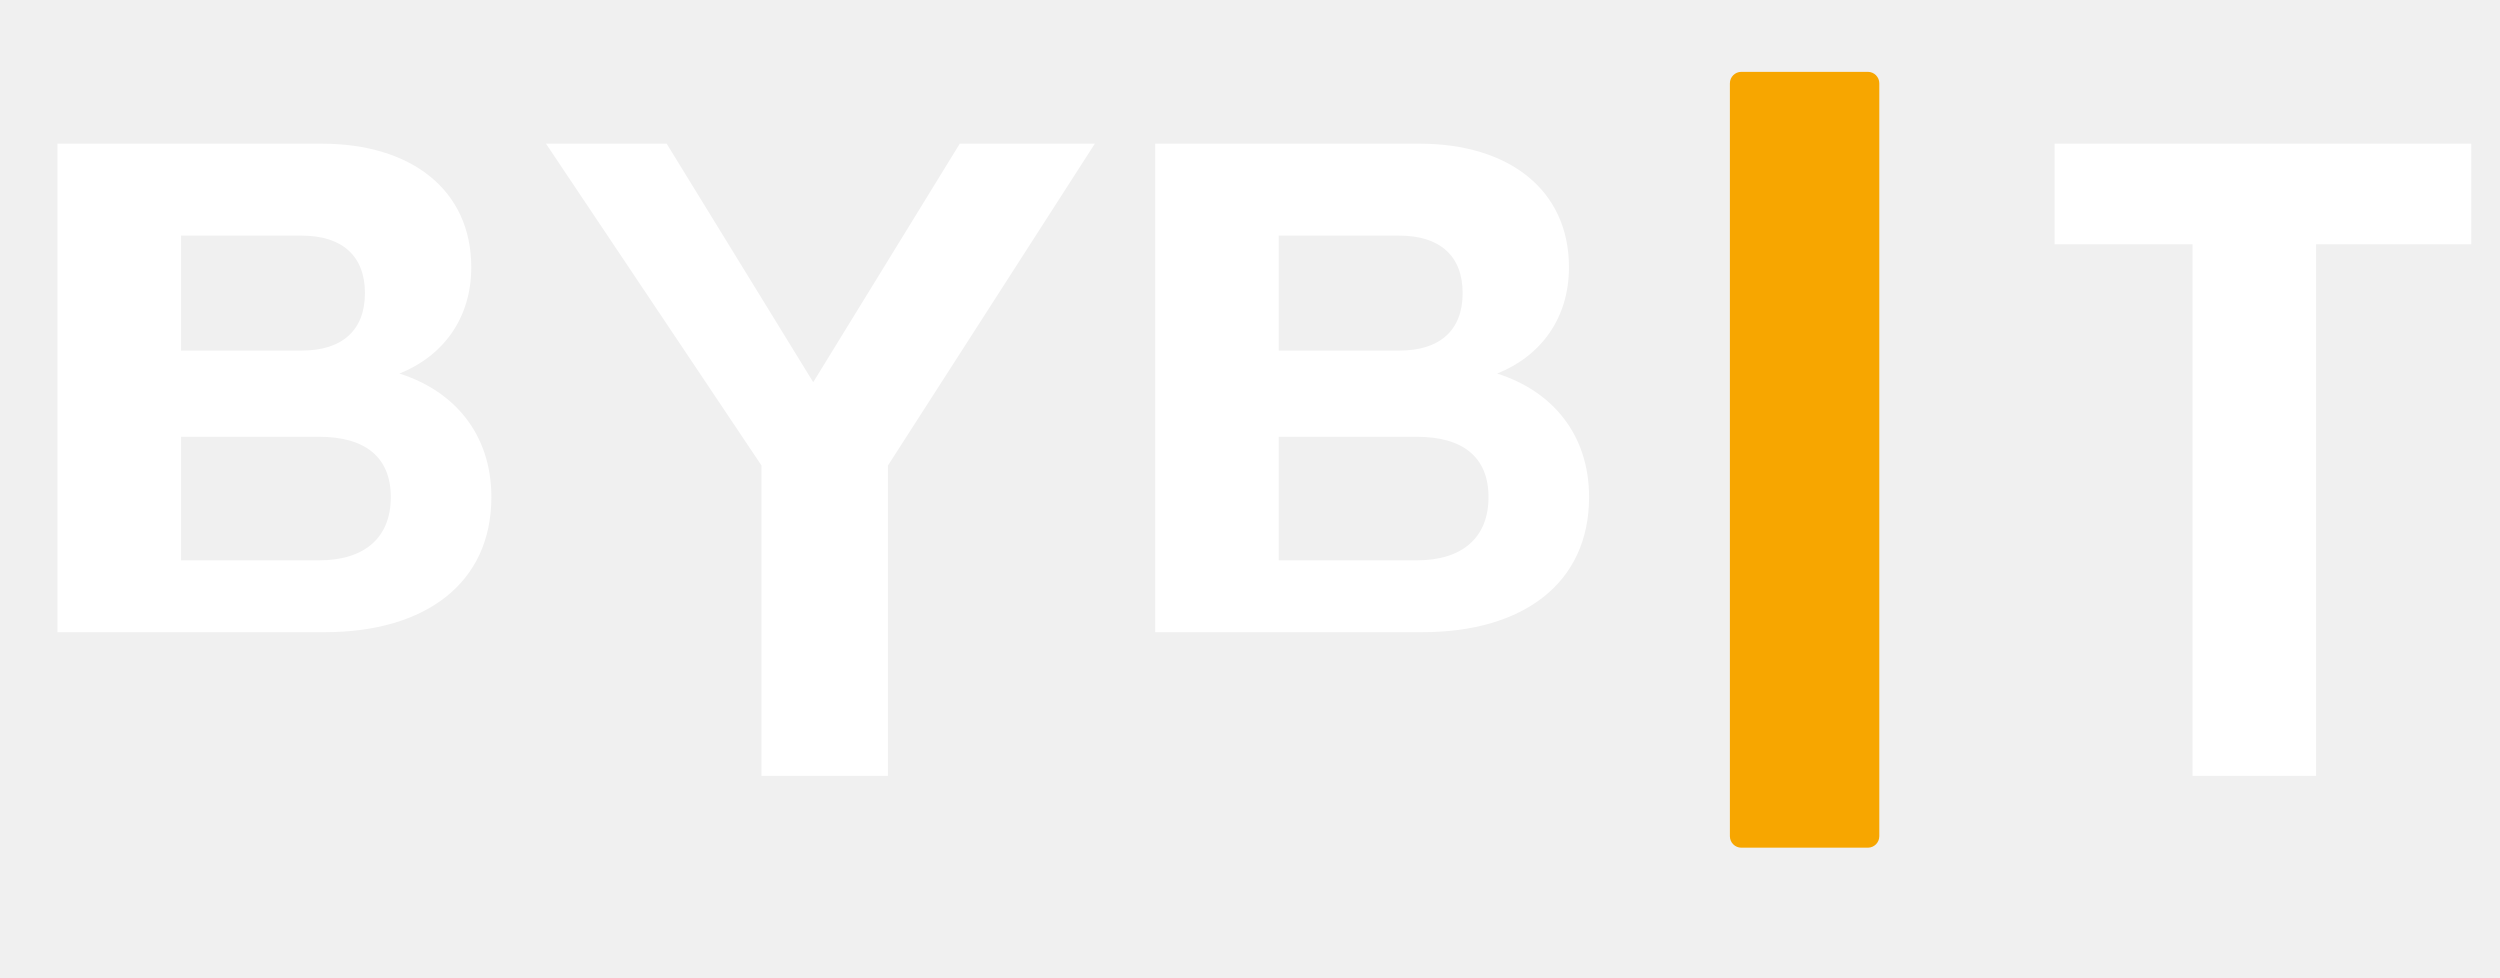
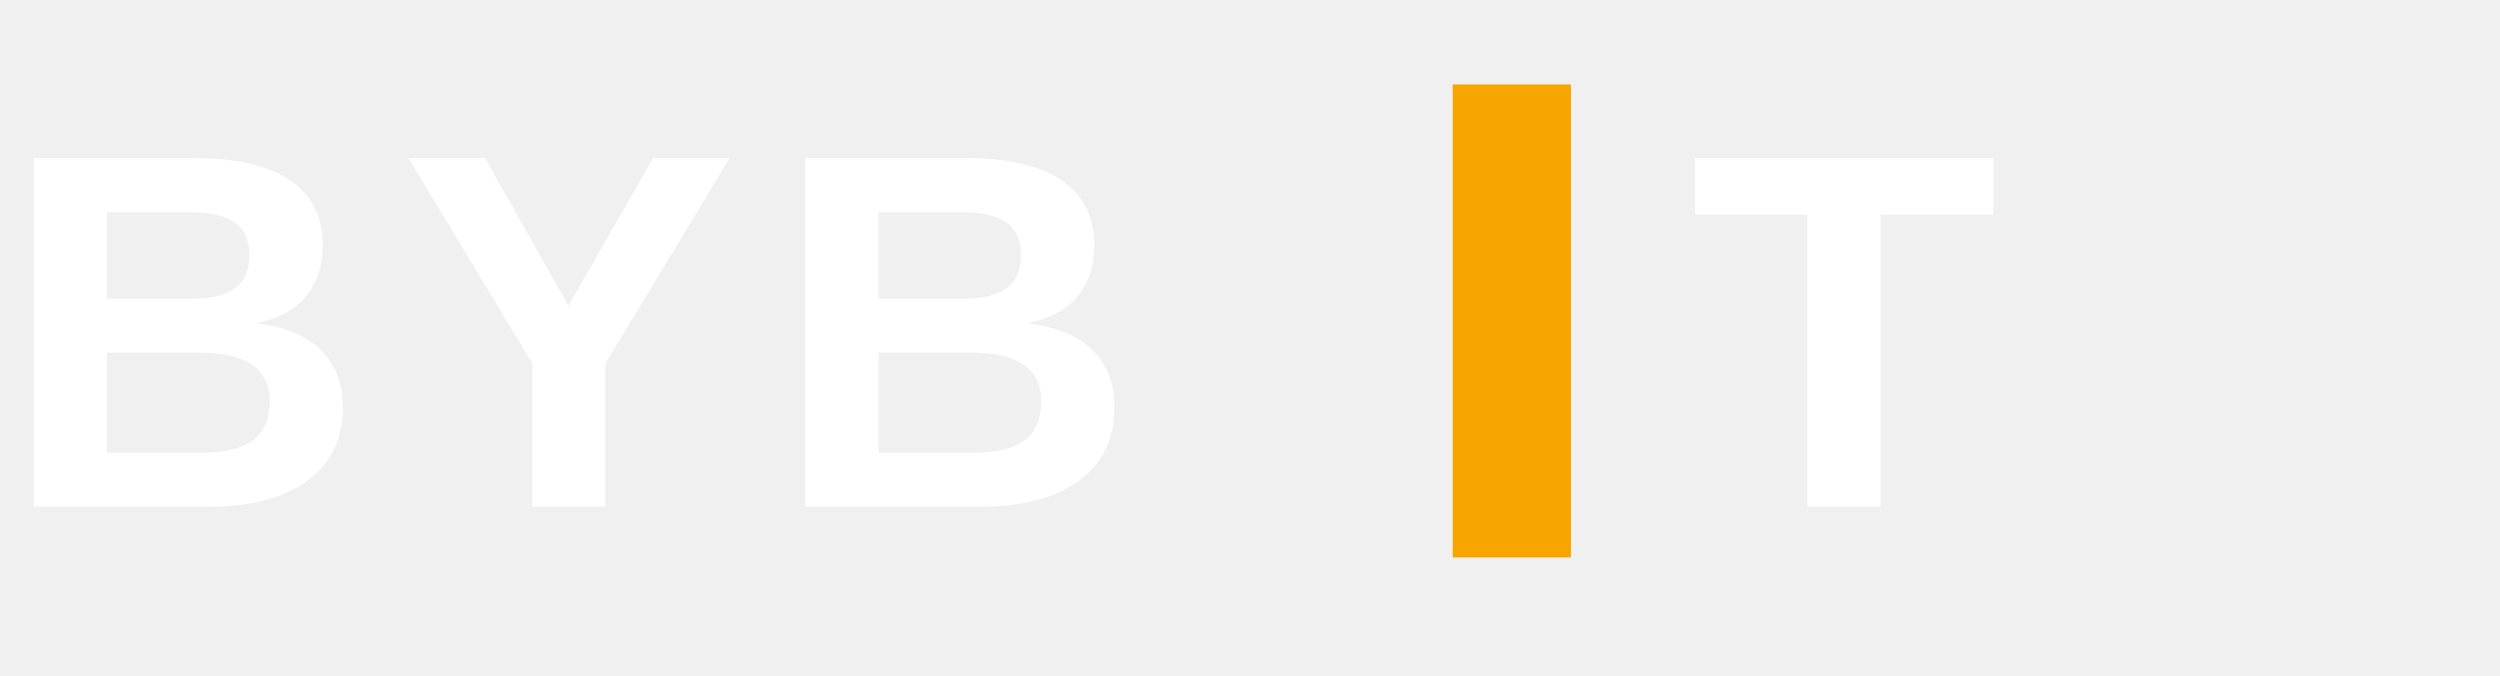
- <svg xmlns="http://www.w3.org/2000/svg" viewBox="0 0 87 34" fill="none" role="img" aria-label="BYBIT">
-   <g fill="#FFFFFF">
-     <path d="M2 5h9.2c3.1 0 5.2 1.6 5.2 4.3 0 1.8-1 3.1-2.5 3.7 1.9.6 3.2 2.1 3.2 4.3 0 3-2.3 4.7-5.8 4.7H2V5zm4.3 3.2v4h4.2c1.4 0 2.2-.7 2.2-2s-.8-2-2.2-2H6.3zm0 7v4.3h4.8c1.6 0 2.5-.8 2.5-2.2 0-1.4-.9-2.1-2.5-2.1H6.3z" />
-     <path d="M23.2 5l5.1 8.3L33.4 5h4.7l-7.2 11.2V27h-4.4V16.2L19 5h4.2z" />
-     <path d="M40.2 5h9.2c3.1 0 5.2 1.6 5.2 4.3 0 1.8-1 3.1-2.5 3.7 1.9.6 3.2 2.1 3.2 4.3 0 3-2.3 4.7-5.8 4.7h-9.3V5zm4.3 3.2v4h4.2c1.4 0 2.2-.7 2.2-2s-.8-2-2.2-2h-4.2zm0 7v4.3h4.8c1.6 0 2.5-.8 2.5-2.2 0-1.4-.9-2.1-2.5-2.1h-4.8z" />
-     <path d="M71.5 5H86v3.5h-5.4V27h-4.3V8.5h-4.8V5z" />
-   </g>
-   <rect x="60.2" y="2.5" width="5.2" height="27" rx="0.4" fill="#F7A600" />
+ <svg xmlns="http://www.w3.org/2000/svg" viewBox="0 0 148 40" role="img" aria-label="BYBIT">
+   <text x="0" y="30" fill="#FFFFFF" font-family="Arial Black, Arial, Helvetica, sans-serif" font-size="30" font-weight="800" letter-spacing="2">BYB</text>
+   <rect x="86" y="5" width="7" height="28" fill="#F7A600" />
+   <text x="100" y="30" fill="#FFFFFF" font-family="Arial Black, Arial, Helvetica, sans-serif" font-size="30" font-weight="800" letter-spacing="2">T</text>
</svg>
